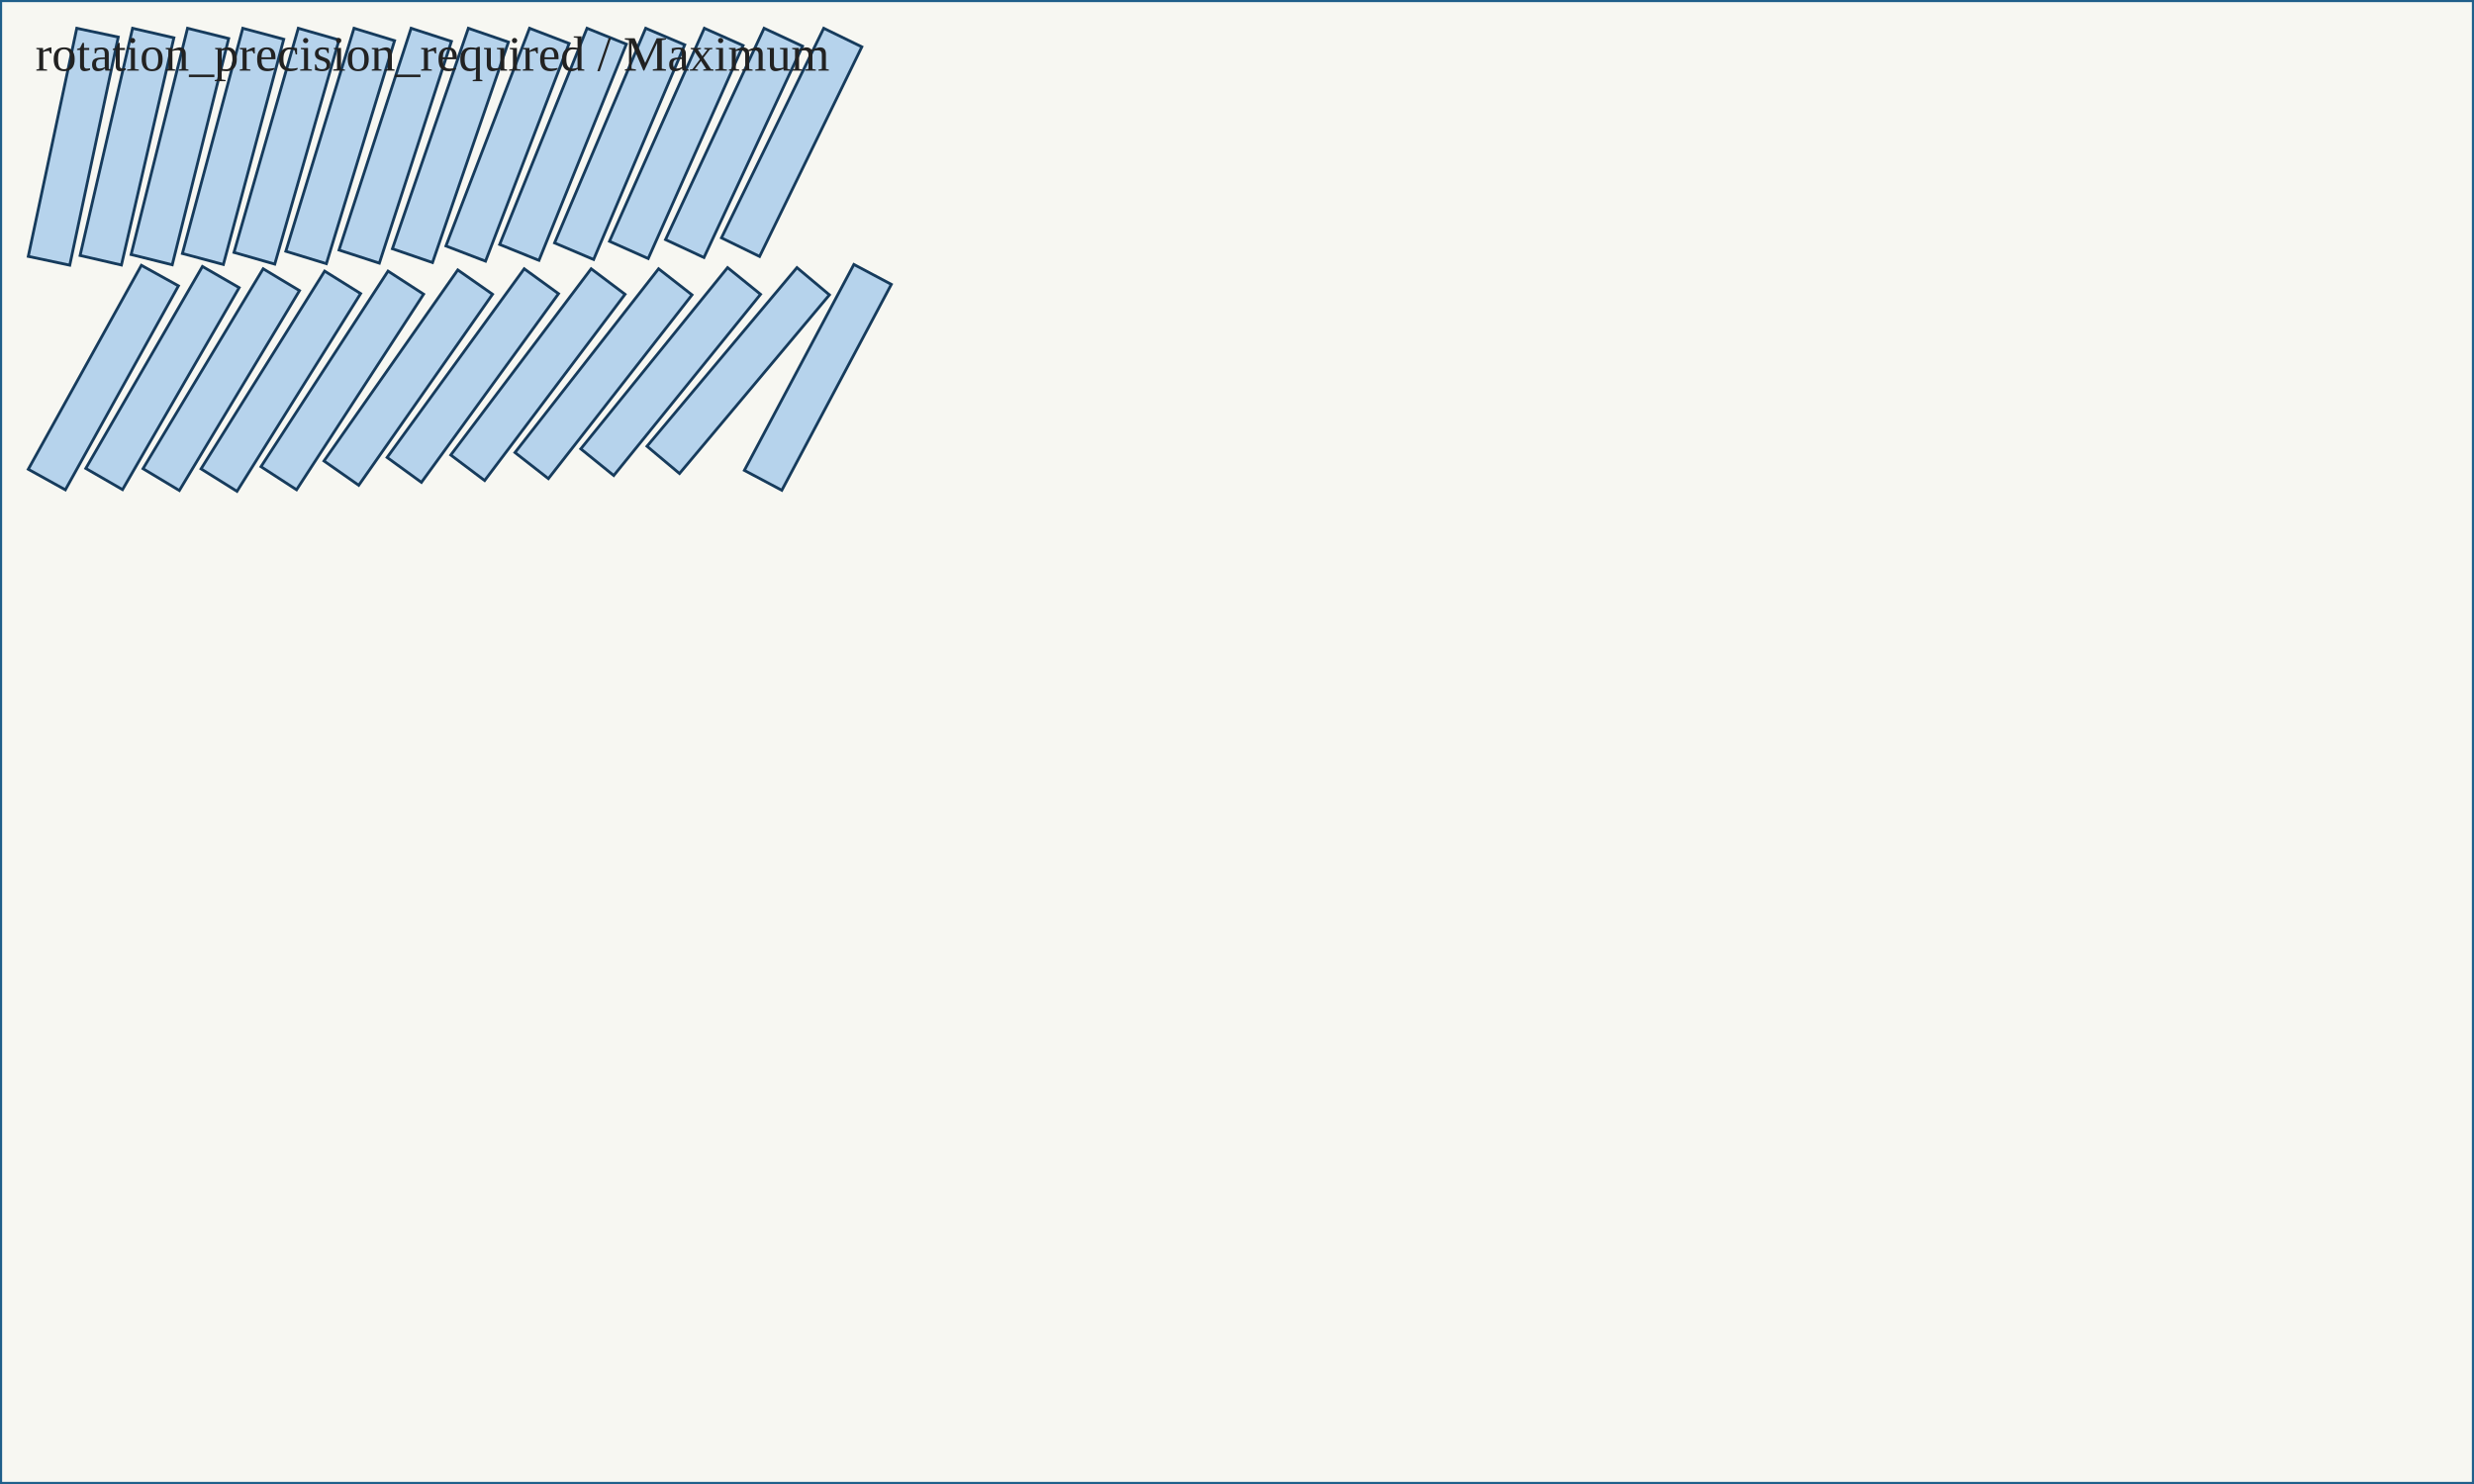
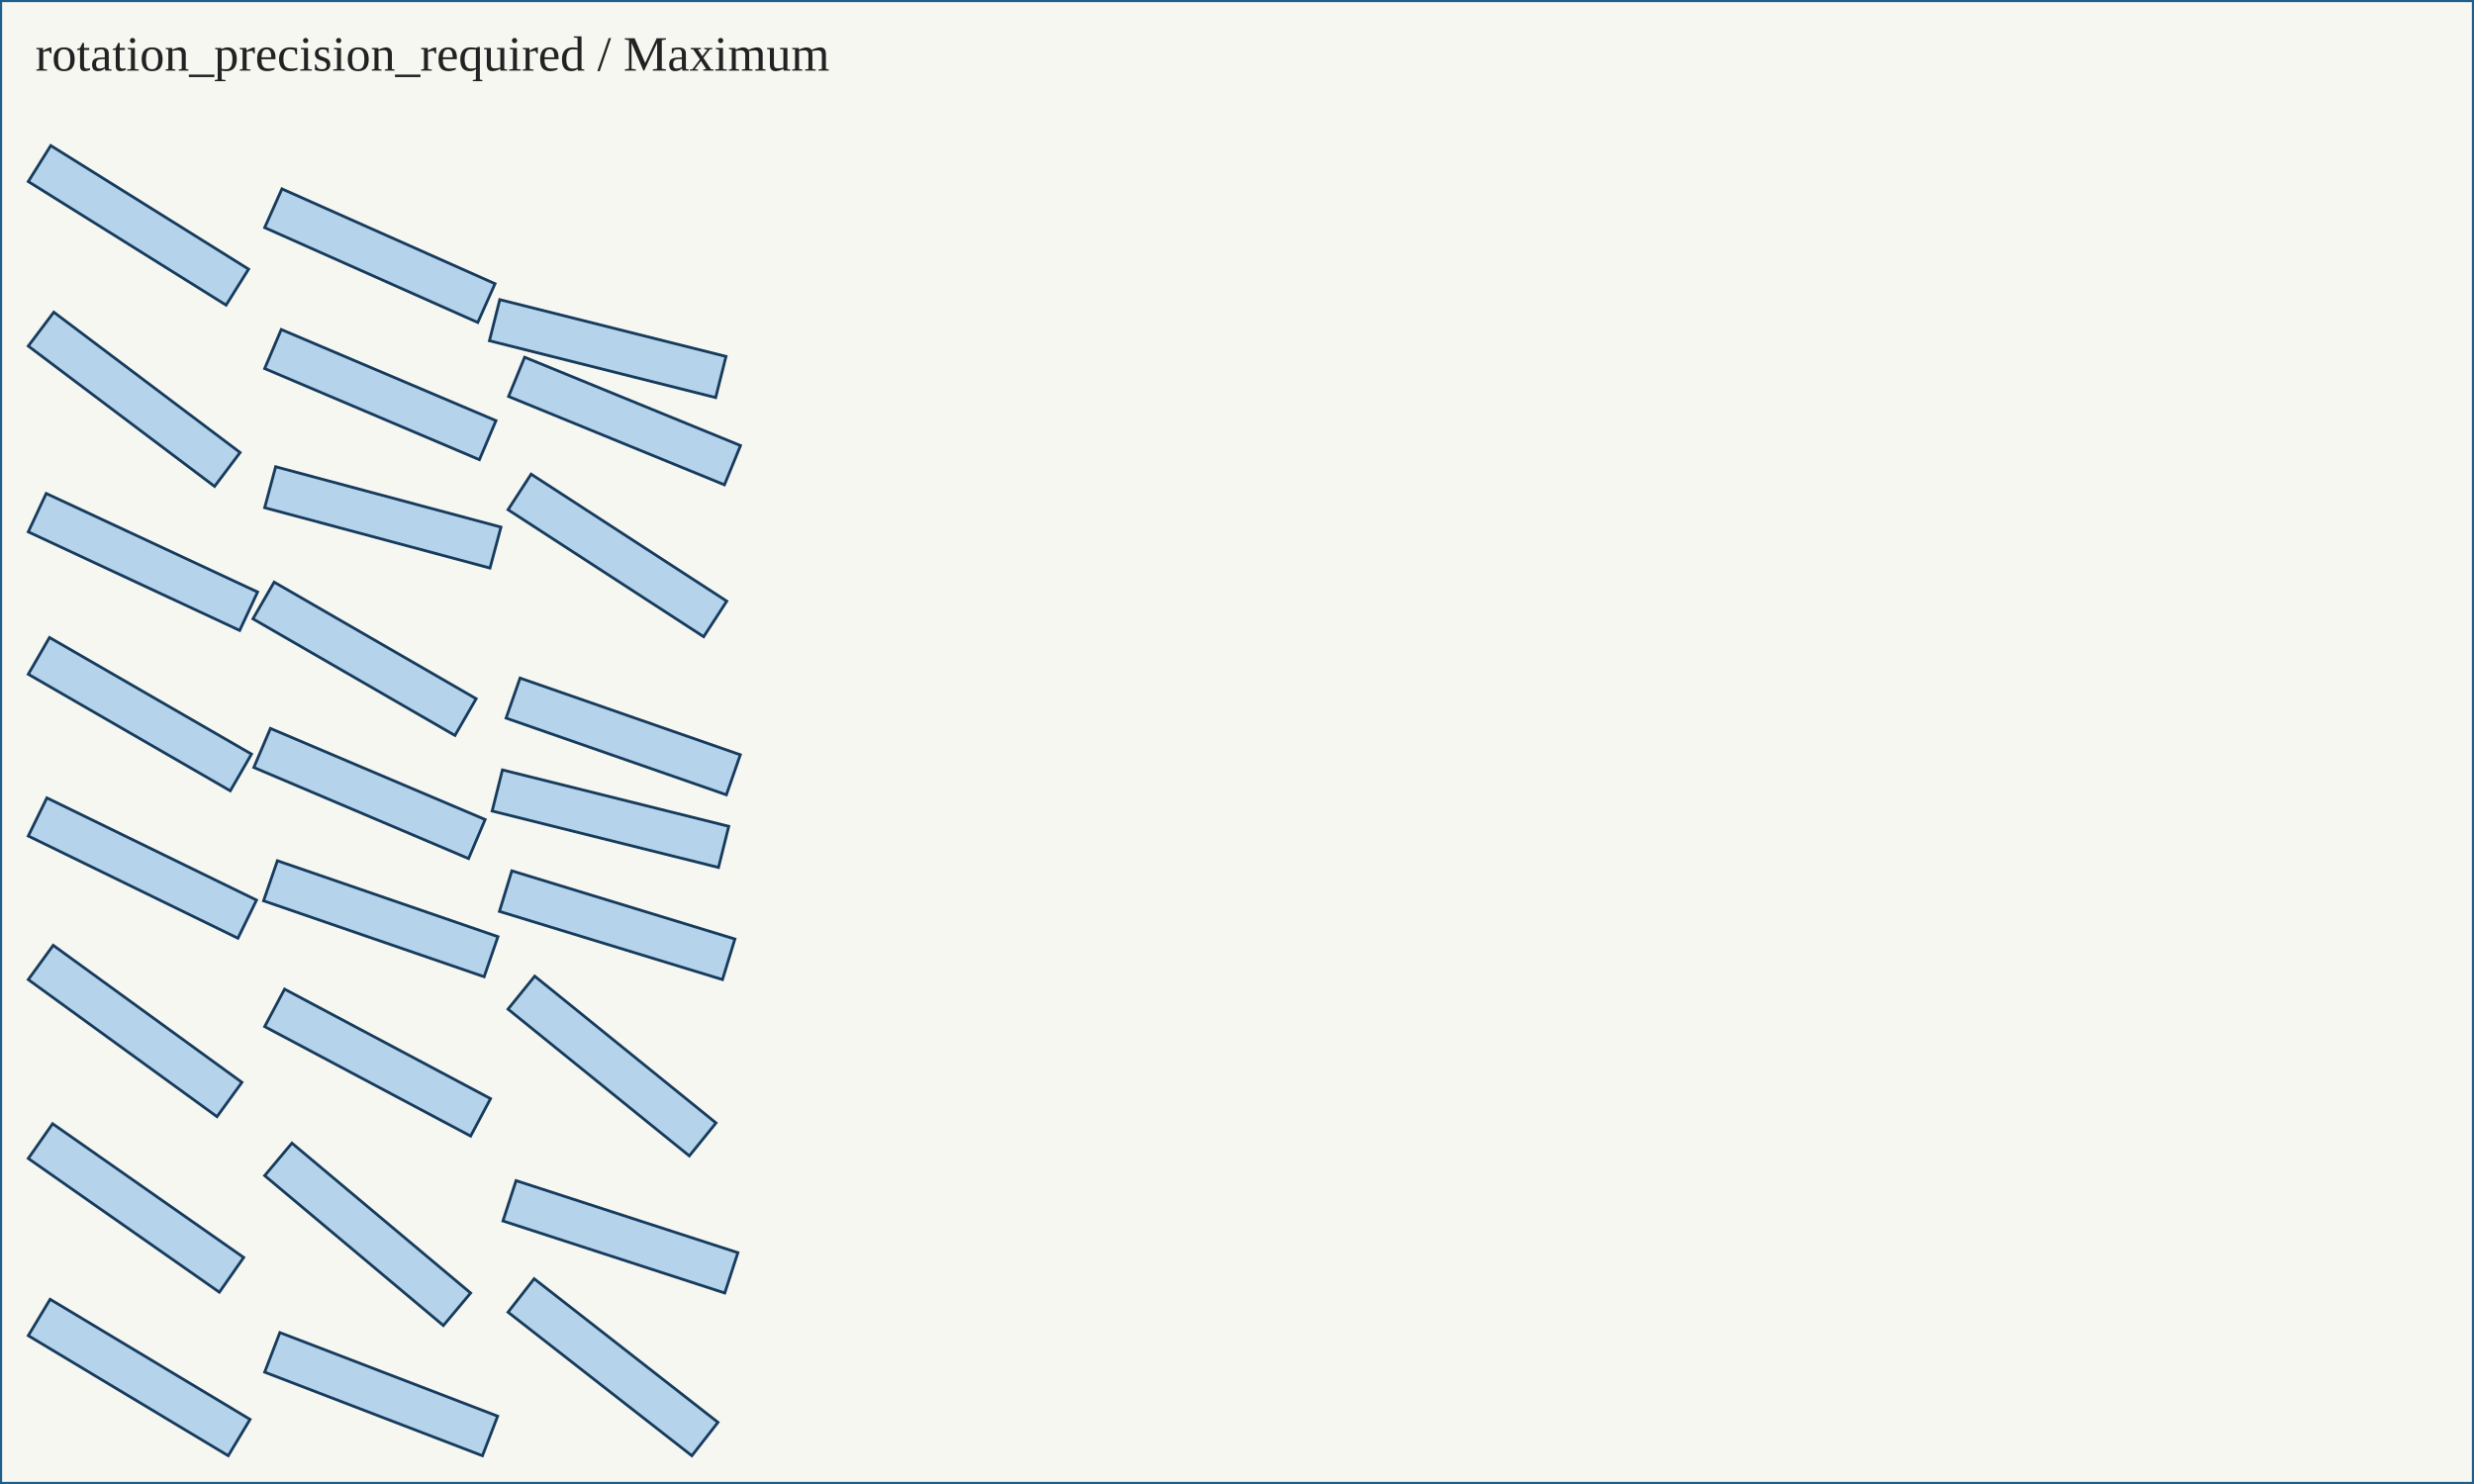
<svg xmlns="http://www.w3.org/2000/svg" width="700.000" height="420.000" viewBox="0 0 700.000 420.000">
  <rect x="0" y="0" width="700.000" height="420.000" fill="#f7f7f2" />
  <g fill="none" stroke="#2a2a2a" stroke-width="1.2">
    <path d="M 0.000 0.000 L 700.000 0.000 L 700.000 420.000 L 0.000 420.000 L 0.000 0.000 Z" stroke="#1f5f8b" />
  </g>
  <g fill="#86b8e7" fill-opacity="0.58" stroke="#163b5c" stroke-width="0.8">
    <g id="part-0">
-       <path d="M 33.460 10.495 L 19.738 75.053 L 8.000 72.558 L 21.722 8.000 L 33.460 10.495 Z" />
+       <path d="M 148.440 101.103 L 209.521 126.104 L 204.976 137.210 L 143.894 112.209 L 148.440 101.103 Z" />
    </g>
    <g id="part-1">
-       <path d="M 143.861 11.907 L 122.374 74.311 L 111.027 70.404 L 132.515 8.000 L 143.861 11.907 Z" />
+       <path d="M 78.484 243.606 L 140.888 265.093 L 136.981 276.439 L 74.577 254.952 L 78.484 243.606 Z" />
    </g>
    <g id="part-2">
-       <path d="M 243.851 13.260 L 214.918 72.581 L 204.133 67.320 L 233.065 8.000 L 243.851 13.260 Z" />
+       <path d="M 13.260 225.816 L 72.581 254.748 L 67.320 265.534 L 8.000 236.601 L 13.260 225.816 Z" />
    </g>
    <g id="part-3">
-       <path d="M 119.856 83.260 L 83.910 138.612 L 73.846 132.077 L 109.792 76.725 L 119.856 83.260 Z" />
+       <path d="M 150.280 134.193 L 205.633 170.139 L 199.097 180.203 L 143.745 144.257 L 150.280 134.193 Z" />
    </g>
    <g id="part-4">
-       <path d="M 234.681 83.454 L 192.257 134.013 L 183.064 126.299 L 225.488 75.740 L 234.681 83.454 Z" />
+       <path d="M 82.601 323.528 L 133.160 365.952 L 125.447 375.145 L 74.888 332.721 L 82.601 323.528 Z" />
    </g>
    <g id="part-5">
-       <path d="M 127.731 11.708 L 107.335 74.478 L 95.923 70.770 L 116.318 8.000 L 127.731 11.708 Z" />
+       <path d="M 147.140 191.907 L 209.469 213.612 L 205.522 224.945 L 143.193 203.239 L 147.140 191.907 Z" />
    </g>
    <g id="part-6">
-       <path d="M 227.070 13.071 L 199.178 72.888 L 188.302 67.816 L 216.195 8.000 L 227.070 13.071 Z" />
+       <path d="M 13.071 139.655 L 72.888 167.548 L 67.816 178.423 L 8.000 150.530 L 13.071 139.655 Z" />
    </g>
    <g id="part-7">
-       <path d="M 102.034 83.084 L 67.059 139.055 L 56.882 132.696 L 91.857 76.725 L 102.034 83.084 Z" />
+       <path d="M 14.359 41.200 L 70.330 76.175 L 63.971 86.351 L 8.000 51.377 L 14.359 41.200 Z" />
    </g>
    <g id="part-8">
-       <path d="M 215.189 83.292 L 173.654 134.584 L 164.328 127.032 L 205.863 75.740 L 215.189 83.292 Z" />
+       <path d="M 151.297 276.277 L 202.588 317.812 L 195.036 327.138 L 143.745 285.603 L 151.297 276.277 Z" />
    </g>
    <g id="part-9">
-       <path d="M 111.641 11.508 L 92.345 74.625 L 80.869 71.116 L 100.166 8.000 L 111.641 11.508 Z" />
+       <path d="M 146.012 334.140 L 208.782 354.535 L 205.073 365.948 L 142.304 345.553 L 146.012 334.140 Z" />
    </g>
    <g id="part-10">
-       <path d="M 210.255 12.881 L 183.410 73.175 L 172.448 68.294 L 199.292 8.000 L 210.255 12.881 Z" />
+       <path d="M 79.769 53.456 L 140.063 80.301 L 135.182 91.263 L 74.888 64.419 L 79.769 53.456 Z" />
    </g>
    <g id="part-11">
-       <path d="M 84.742 82.249 L 50.749 138.822 L 40.463 132.641 L 74.456 76.068 L 84.742 82.249 Z" />
+       <path d="M 14.180 367.721 L 70.753 401.714 L 64.573 412.000 L 8.000 378.007 L 14.180 367.721 Z" />
    </g>
    <g id="part-12">
-       <path d="M 195.797 83.456 L 155.163 135.465 L 145.707 128.077 L 186.341 76.068 L 195.797 83.456 Z" />
+       <path d="M 151.133 361.910 L 203.141 402.544 L 195.753 412.000 L 143.745 371.366 L 151.133 361.910 Z" />
    </g>
    <g id="part-13">
-       <path d="M 66.205 71.443 L 84.397 8.000 L 95.932 11.308 L 77.740 74.751 L 66.205 71.443 Z" />
+       <path d="M 144.817 246.467 L 207.933 265.763 L 204.424 277.239 L 141.308 257.942 L 144.817 246.467 Z" />
    </g>
    <g id="part-14">
-       <path d="M 193.745 12.689 L 167.956 73.442 L 156.910 68.753 L 182.699 8.000 L 193.745 12.689 Z" />
+       <path d="M 79.577 93.263 L 140.330 119.052 L 135.641 130.098 L 74.888 104.309 L 79.577 93.263 Z" />
    </g>
    <g id="part-15">
-       <path d="M 67.666 81.412 L 34.666 138.570 L 24.274 132.570 L 57.274 75.412 L 67.666 81.412 Z" />
+       <path d="M 14.000 180.423 L 71.158 213.423 L 65.158 223.816 L 8.000 190.816 L 14.000 180.423 Z" />
    </g>
    <g id="part-16">
-       <path d="M 176.848 83.290 L 137.128 136.000 L 127.544 128.778 L 167.264 76.068 L 176.848 83.290 Z" />
+       <path d="M 15.222 88.351 L 67.932 128.071 L 60.710 137.655 L 8.000 97.935 L 15.222 88.351 Z" />
    </g>
    <g id="part-17">
-       <path d="M 80.283 11.106 L 63.201 74.857 L 51.610 71.751 L 68.692 8.000 L 80.283 11.106 Z" />
+       <path d="M 77.994 132.098 L 141.745 149.180 L 138.639 160.771 L 74.888 143.689 L 77.994 132.098 Z" />
    </g>
    <g id="part-18">
-       <path d="M 177.223 12.495 L 152.499 73.689 L 141.373 69.194 L 166.097 8.000 L 177.223 12.495 Z" />
+       <path d="M 76.512 206.158 L 137.266 231.946 L 132.577 242.992 L 71.824 217.204 L 76.512 206.158 Z" />
    </g>
    <g id="part-19">
-       <path d="M 50.493 80.902 L 18.495 138.627 L 8.000 132.809 L 39.997 75.084 L 50.493 80.902 Z" />
+       <path d="M 77.568 164.752 L 134.726 197.752 L 128.726 208.144 L 71.568 175.144 L 77.568 164.752 Z" />
    </g>
    <g id="part-20">
-       <path d="M 158.029 83.122 L 119.235 136.517 L 109.527 129.463 L 148.320 76.068 L 158.029 83.122 Z" />
+       <path d="M 15.053 267.534 L 68.449 306.327 L 61.395 316.036 L 8.000 277.242 L 15.053 267.534 Z" />
    </g>
    <g id="part-21">
-       <path d="M 64.703 10.903 L 48.736 74.943 L 37.093 72.040 L 53.060 8.000 L 64.703 10.903 Z" />
+       <path d="M 141.407 84.802 L 205.418 100.881 L 202.495 112.519 L 138.483 96.441 L 141.407 84.802 Z" />
    </g>
    <g id="part-22">
-       <path d="M 161.029 12.300 L 137.377 73.917 L 126.174 69.616 L 149.826 8.000 L 161.029 12.300 Z" />
+       <path d="M 79.188 377.145 L 140.804 400.797 L 136.504 412.000 L 74.888 388.348 L 79.188 377.145 Z" />
    </g>
    <g id="part-23">
-       <path d="M 252.195 80.480 L 221.210 138.755 L 210.614 133.121 L 241.599 74.847 L 252.195 80.480 Z" />
+       <path d="M 80.521 279.948 L 138.796 310.933 L 133.162 321.528 L 74.888 290.543 L 80.521 279.948 Z" />
    </g>
    <g id="part-24">
-       <path d="M 139.355 83.279 L 101.499 137.343 L 91.669 130.460 L 129.525 76.396 L 139.355 83.279 Z" />
+       <path d="M 14.883 318.036 L 68.947 355.892 L 62.064 365.721 L 8.000 327.865 L 14.883 318.036 Z" />
    </g>
    <g id="part-25">
-       <path d="M 49.202 10.699 L 34.356 75.008 L 22.663 72.308 L 37.510 8.000 L 49.202 10.699 Z" />
+       <path d="M 142.156 217.897 L 206.196 233.863 L 203.293 245.507 L 139.253 229.540 L 142.156 217.897 Z" />
    </g>
  </g>
  <text x="10" y="20" font-size="14" fill="#222">rotation_precision_required / Maximum</text>
</svg>
